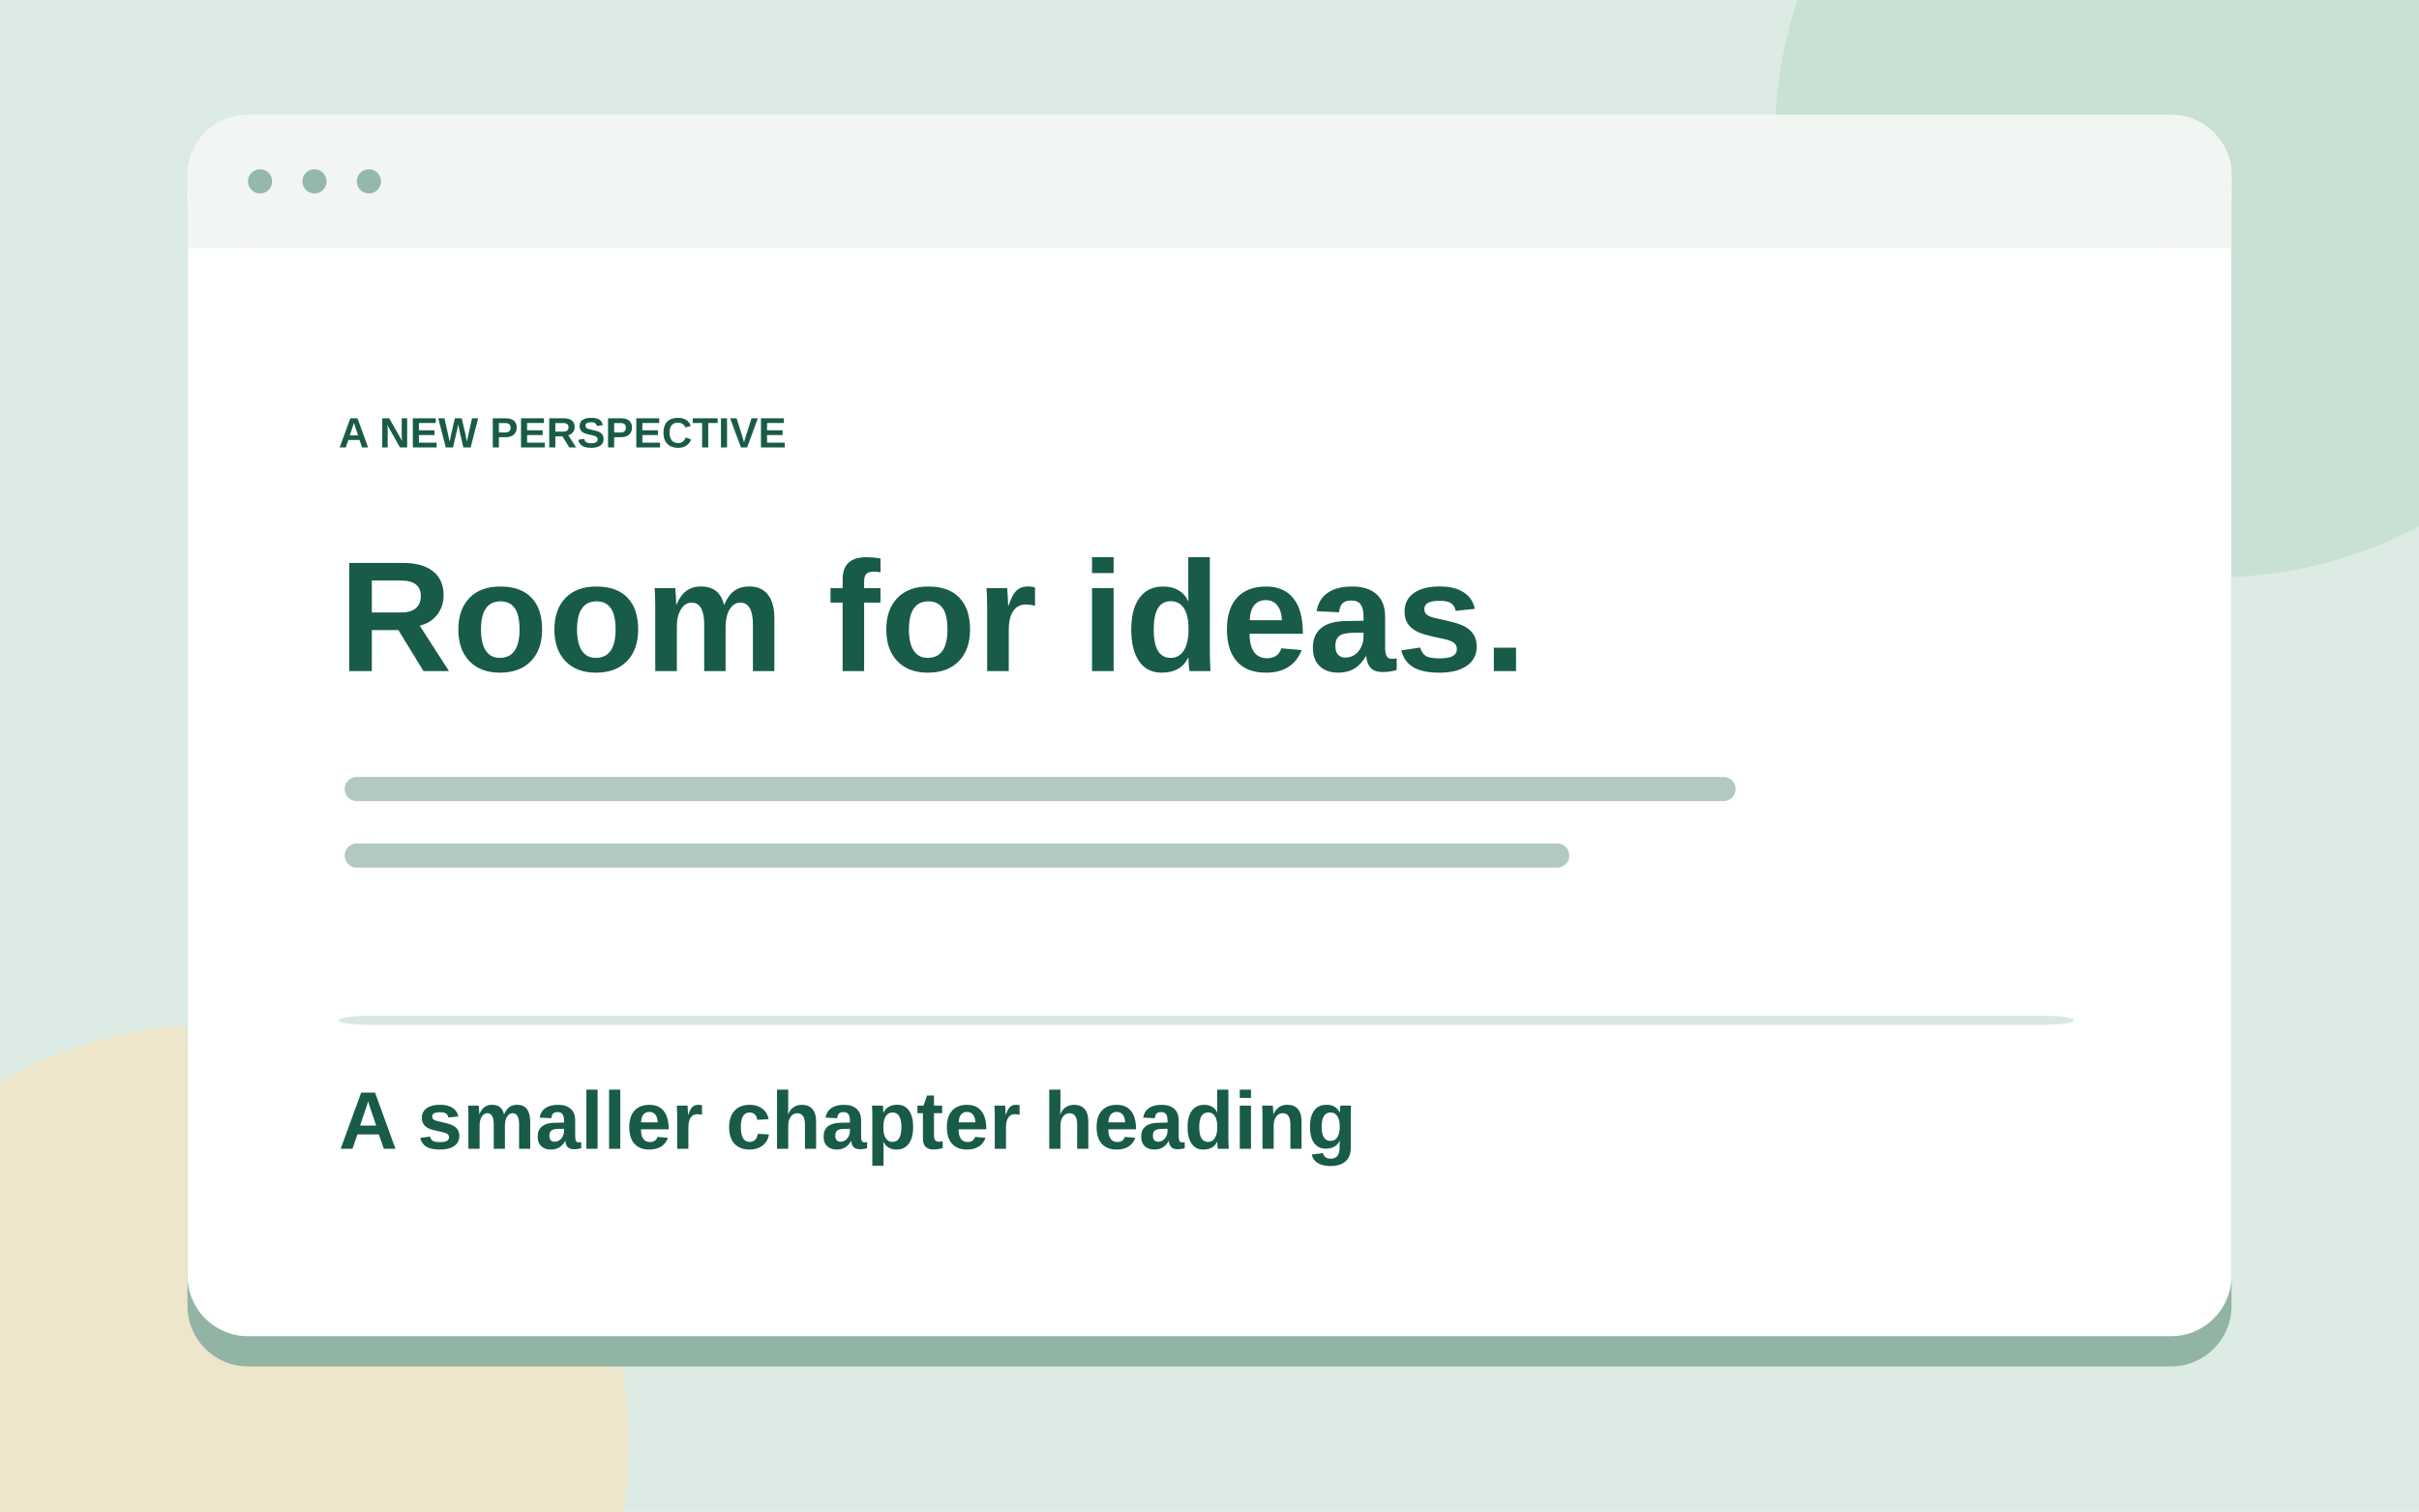
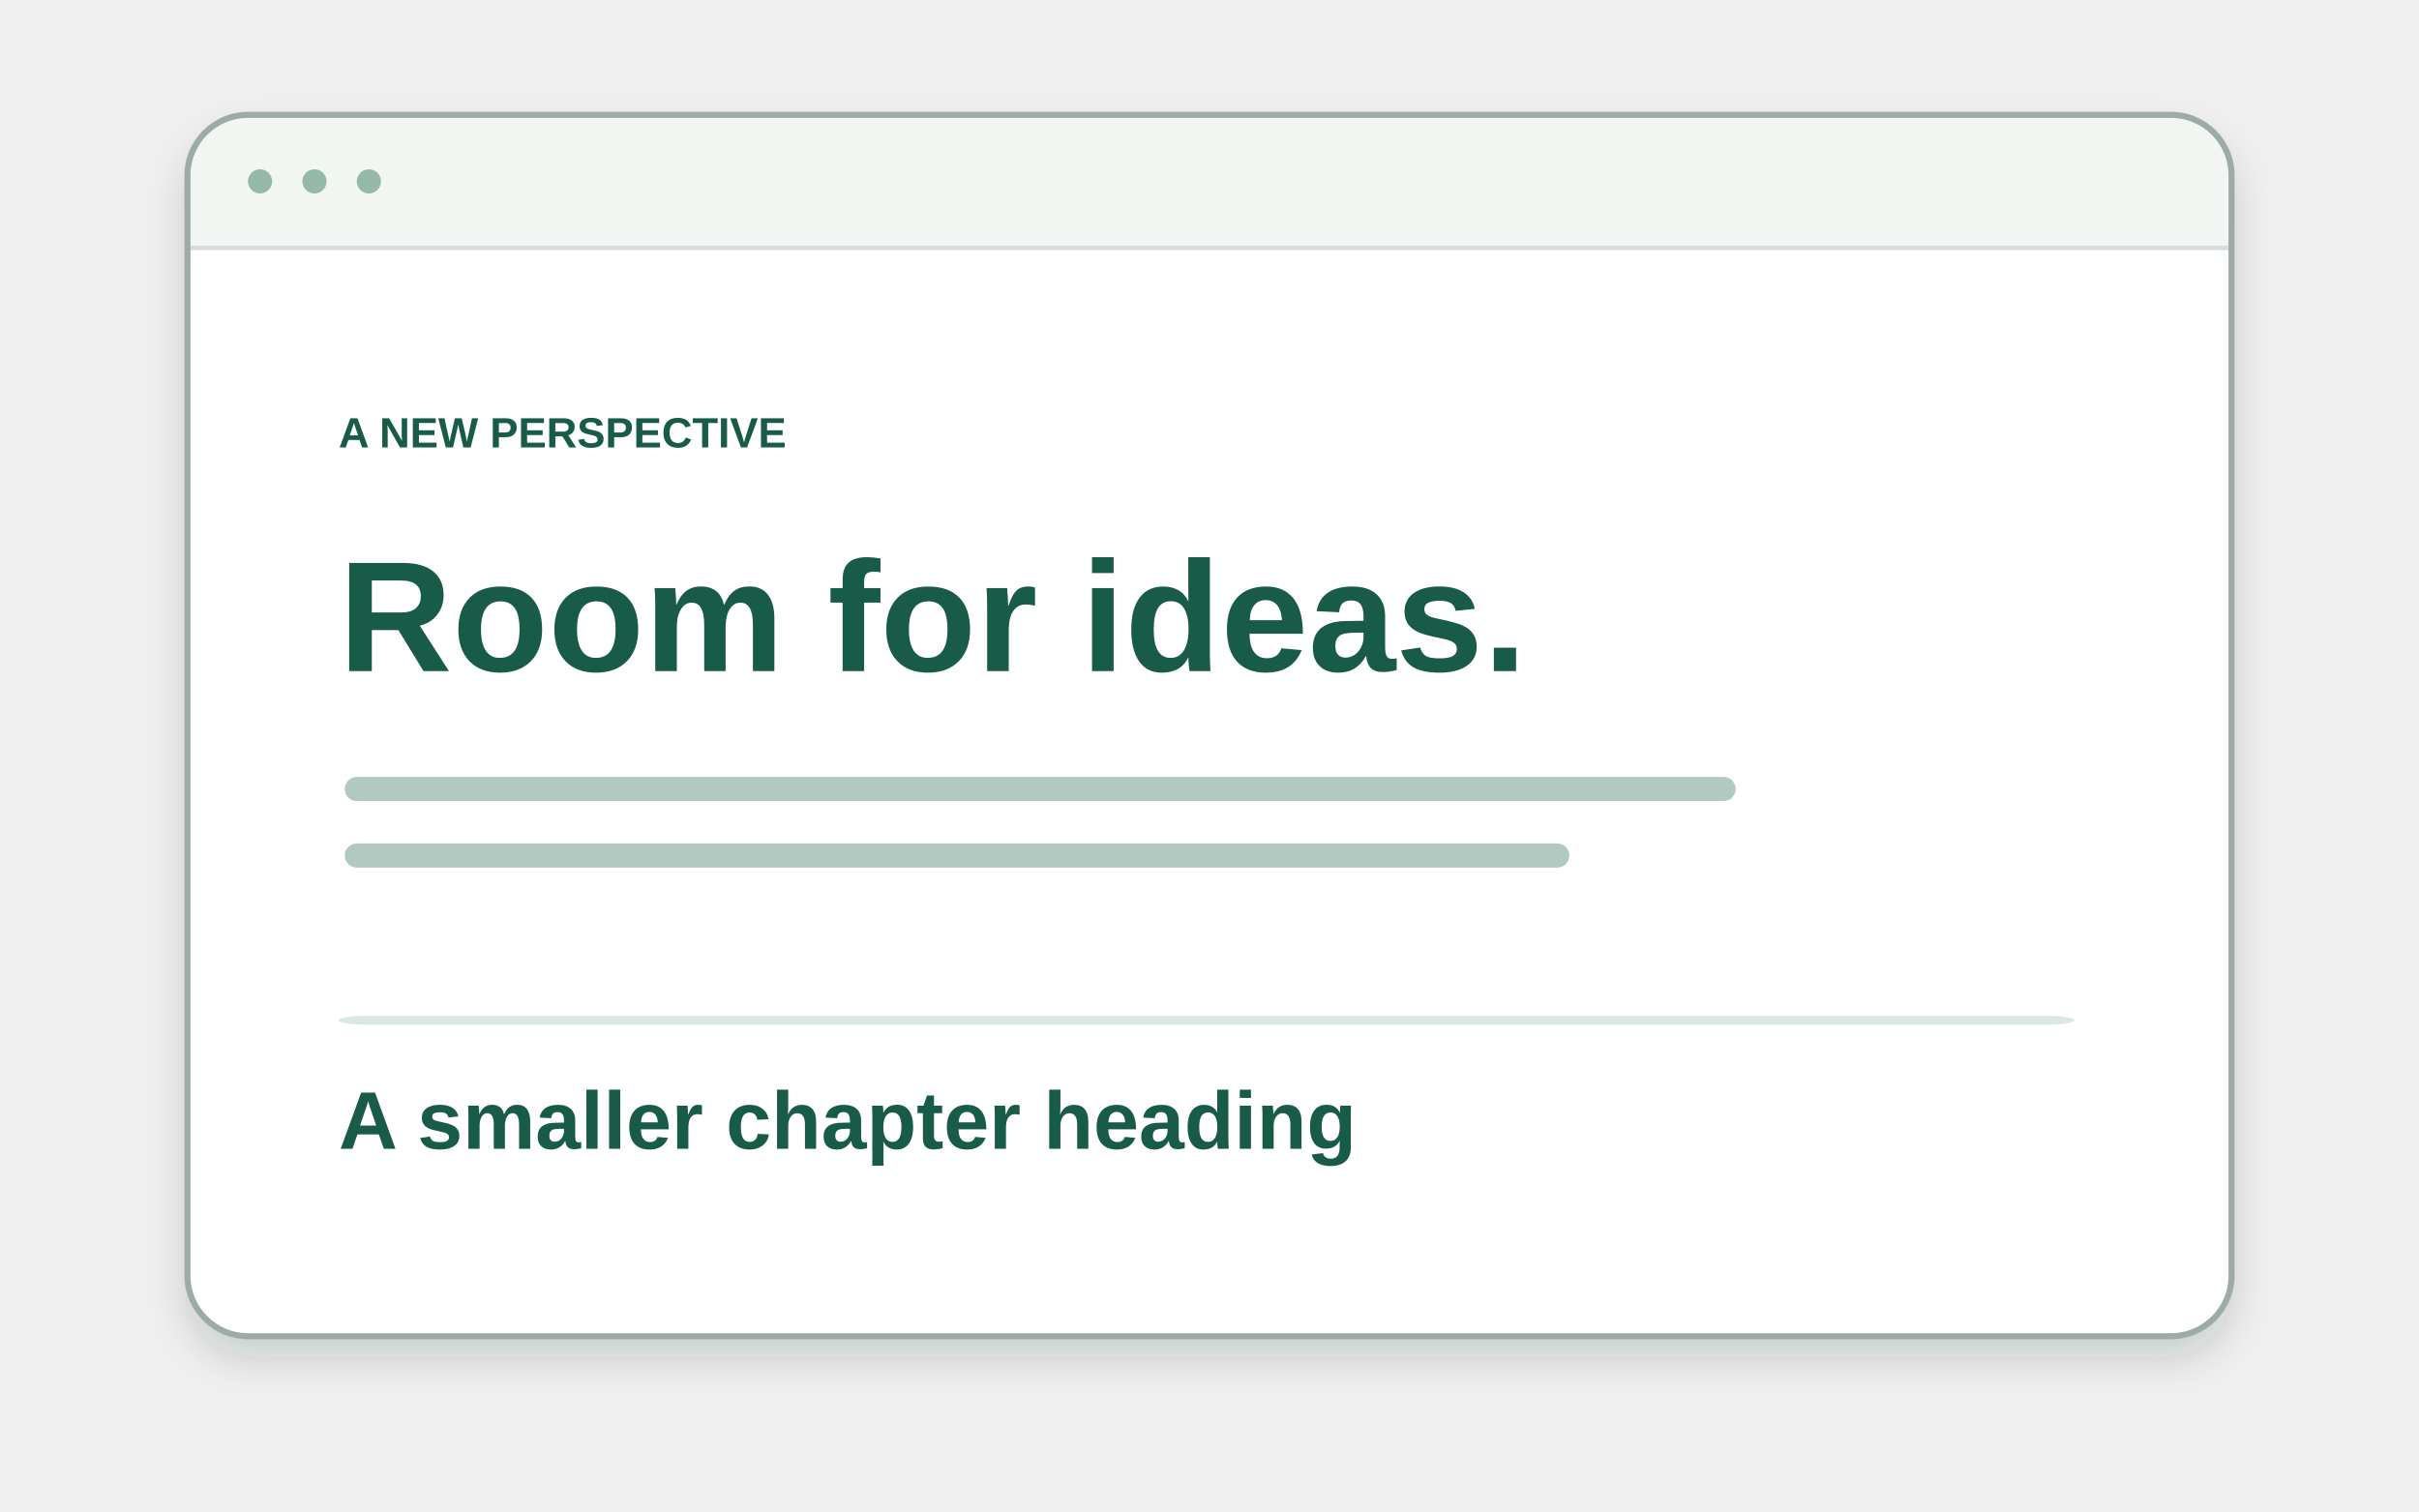
<svg xmlns="http://www.w3.org/2000/svg" width="800" height="500" viewBox="0 0 800 500">
  <defs>
    <clipPath id="window">
      <rect x="62" y="82" width="676" height="360" rx="16" />
    </clipPath>
+     <filter id="window-shadow" filterUnits="userSpaceOnUse" x="24" y="6" width="752" height="480" color-interpolation-filters="sRGB">
+       <feDropShadow dx="0" dy="7" stdDeviation="7" flood-color="#18231f" flood-opacity="0.18" />
+     </filter>
  </defs>
-   <rect width="800" height="500" fill="#dcebe4" />
-   <circle cx="732" cy="46" r="145" fill="#c9e1d4" />
-   <circle cx="70" cy="477" r="138" fill="#eee6cb" />
-   <rect x="62" y="48" width="676" height="404" rx="20" fill="#91b4a5" />
-   <rect x="62" y="38" width="676" height="404" rx="20" fill="#fff" />
+   <rect x="62" y="38" width="676" height="404" rx="20" fill="#fff" filter="url(#window-shadow)" />
  <rect x="62" y="38" width="676" height="44" rx="20" fill="#f1f6f3" />
  <path d="M62 66h676v16H62" fill="#f1f6f3" />
  <circle cx="86" cy="60" r="4" fill="#94b8a9" />
  <circle cx="104" cy="60" r="4" fill="#94b8a9" />
  <circle cx="122" cy="60" r="4" fill="#94b8a9" />
+   <path d="M63 82h674" stroke="#d5dedb" stroke-width="1.5" />
  <g clip-path="url(#window)">
    <text x="112" y="148" font-family="Arial, sans-serif" font-size="14" font-weight="700" fill="#185b48">A NEW PERSPECTIVE</text>
    <text x="112" y="222" font-family="Arial, sans-serif" font-size="52" font-weight="700" fill="#185b48">Room for ideas.</text>
    <rect x="114" y="257" width="460" height="8" rx="4" fill="#b1c9c0" />
    <rect x="114" y="279" width="405" height="8" rx="4" fill="#b1c9c0" />
    <rect x="112" y="336" width="574" height="3" rx="10" fill="#d9e8e0" />
    <text x="112" y="380" font-family="Arial, sans-serif" font-size="27" font-weight="700" fill="#185b48">A smaller chapter heading</text>
  </g>
+   <rect x="62" y="38" width="676" height="404" rx="20" fill="none" stroke="#9caba6" stroke-width="2" />
</svg>
